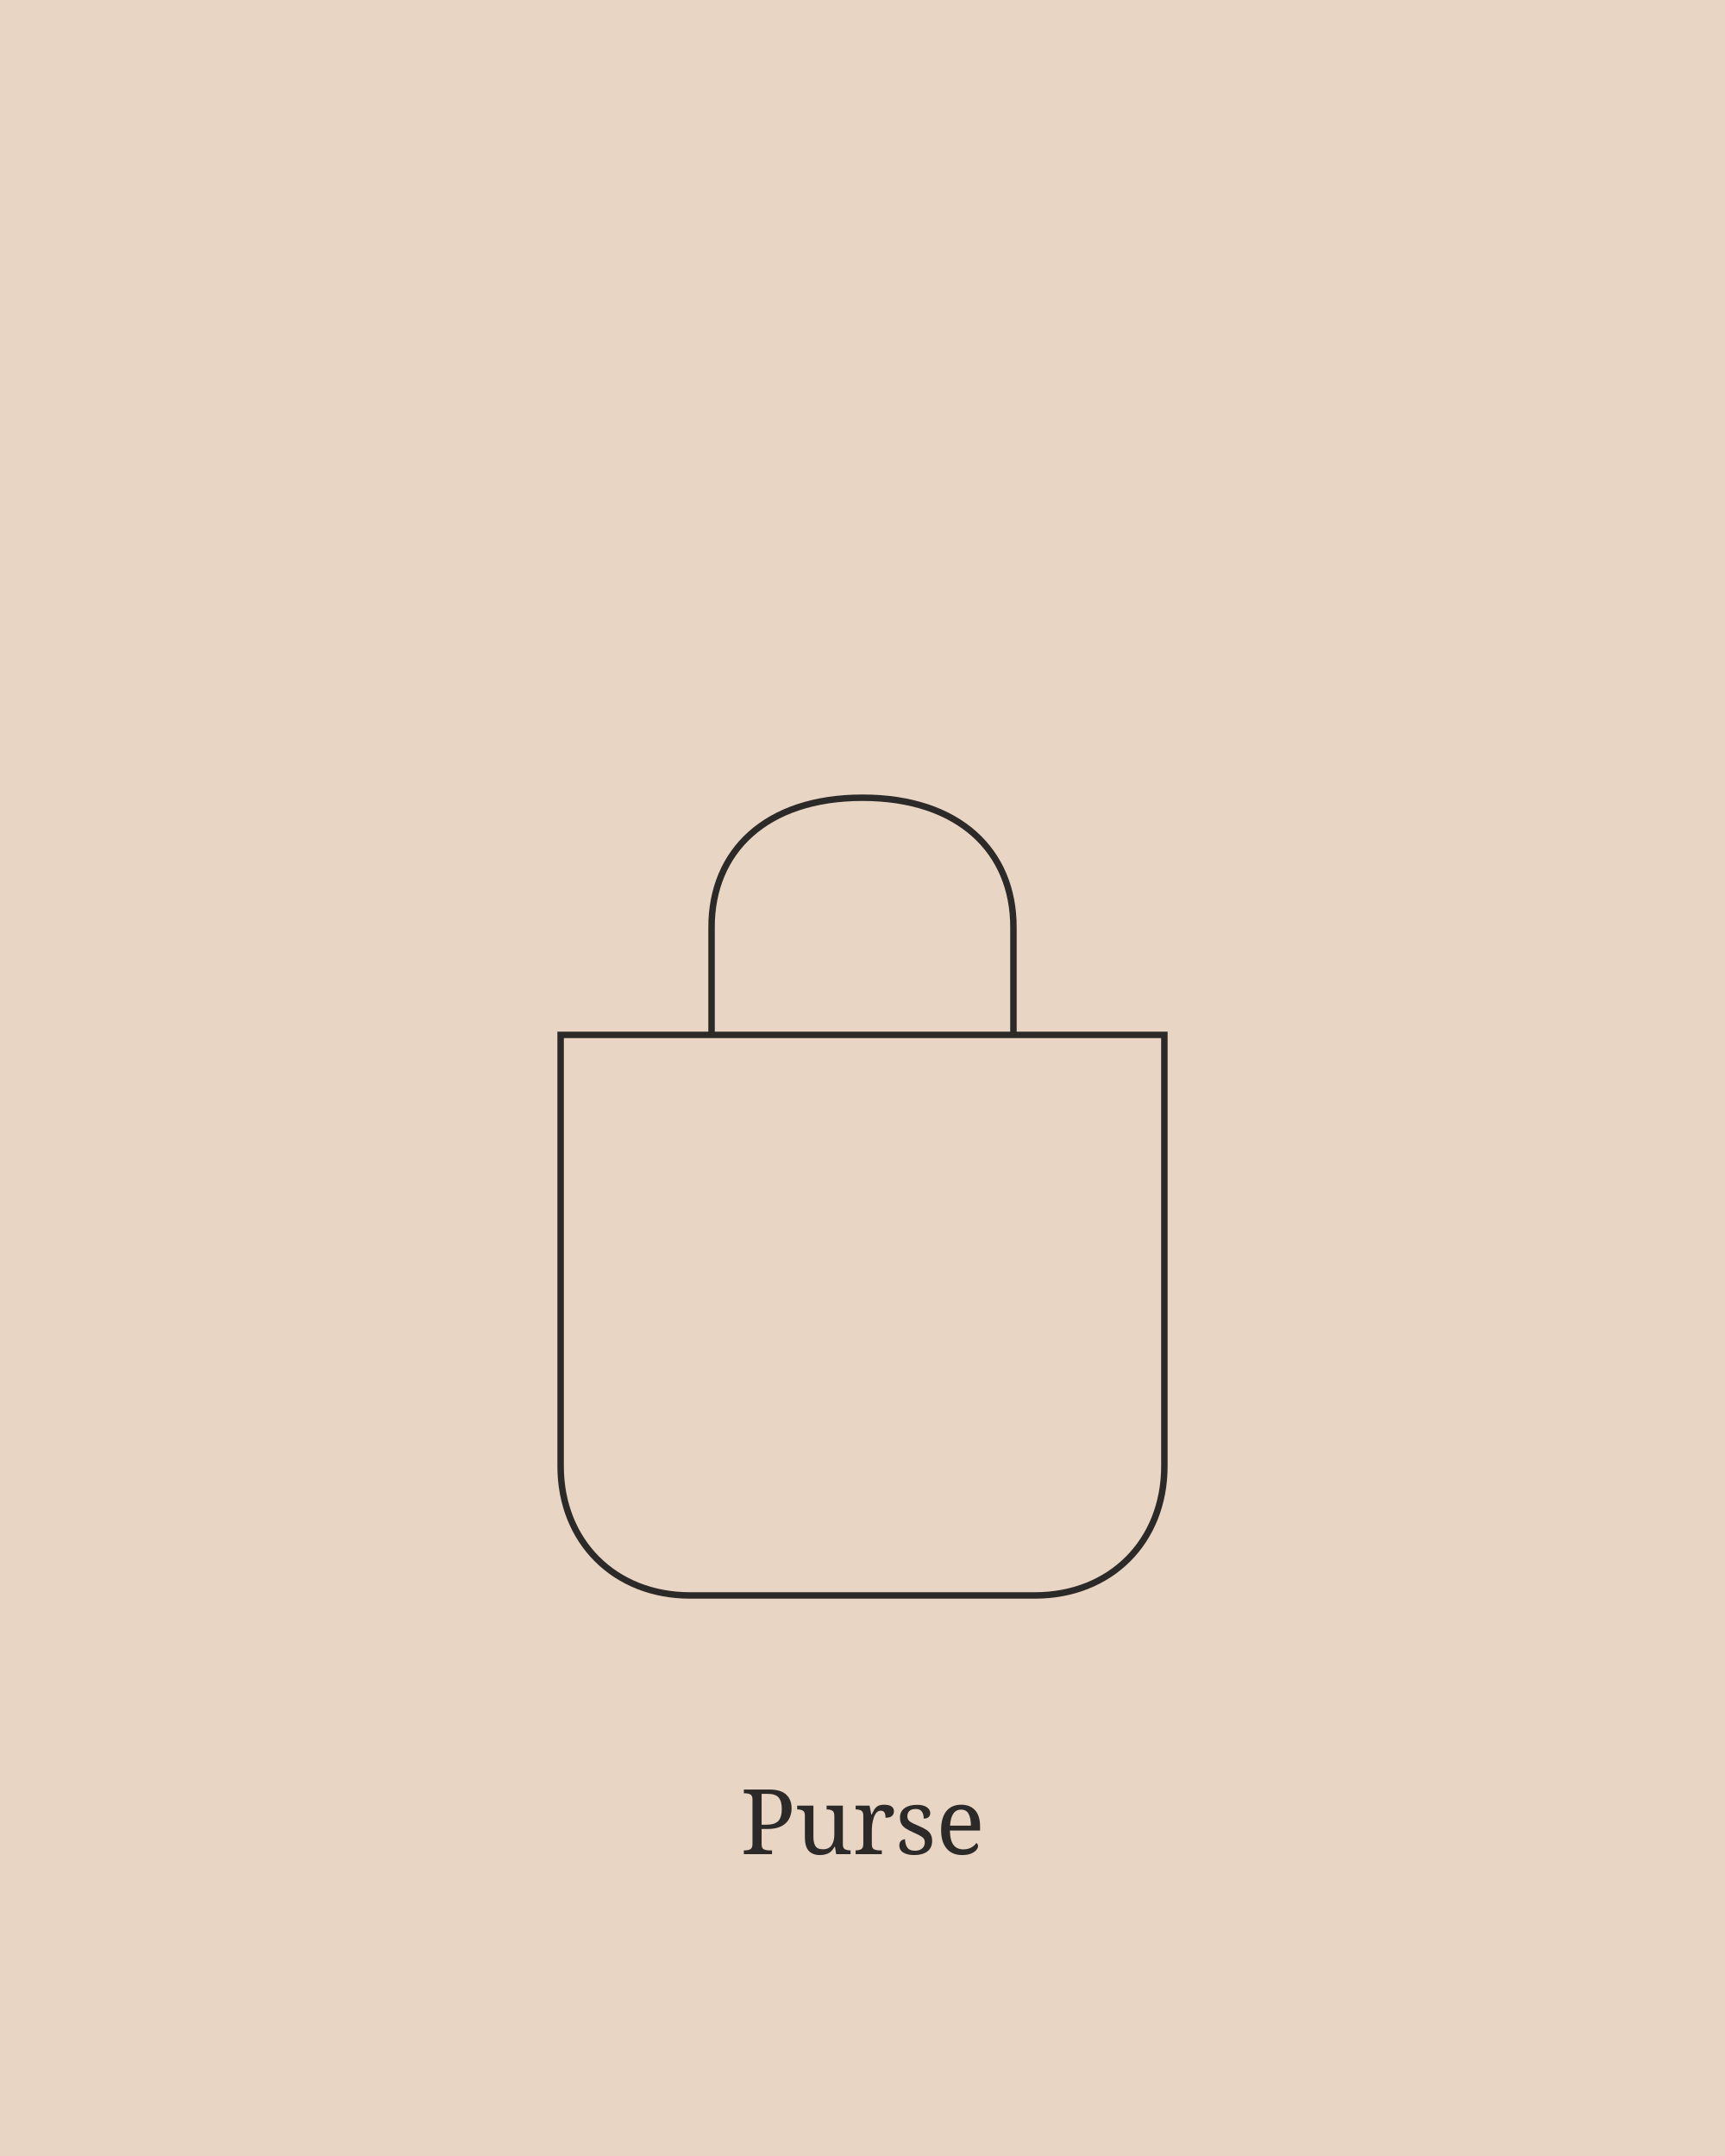
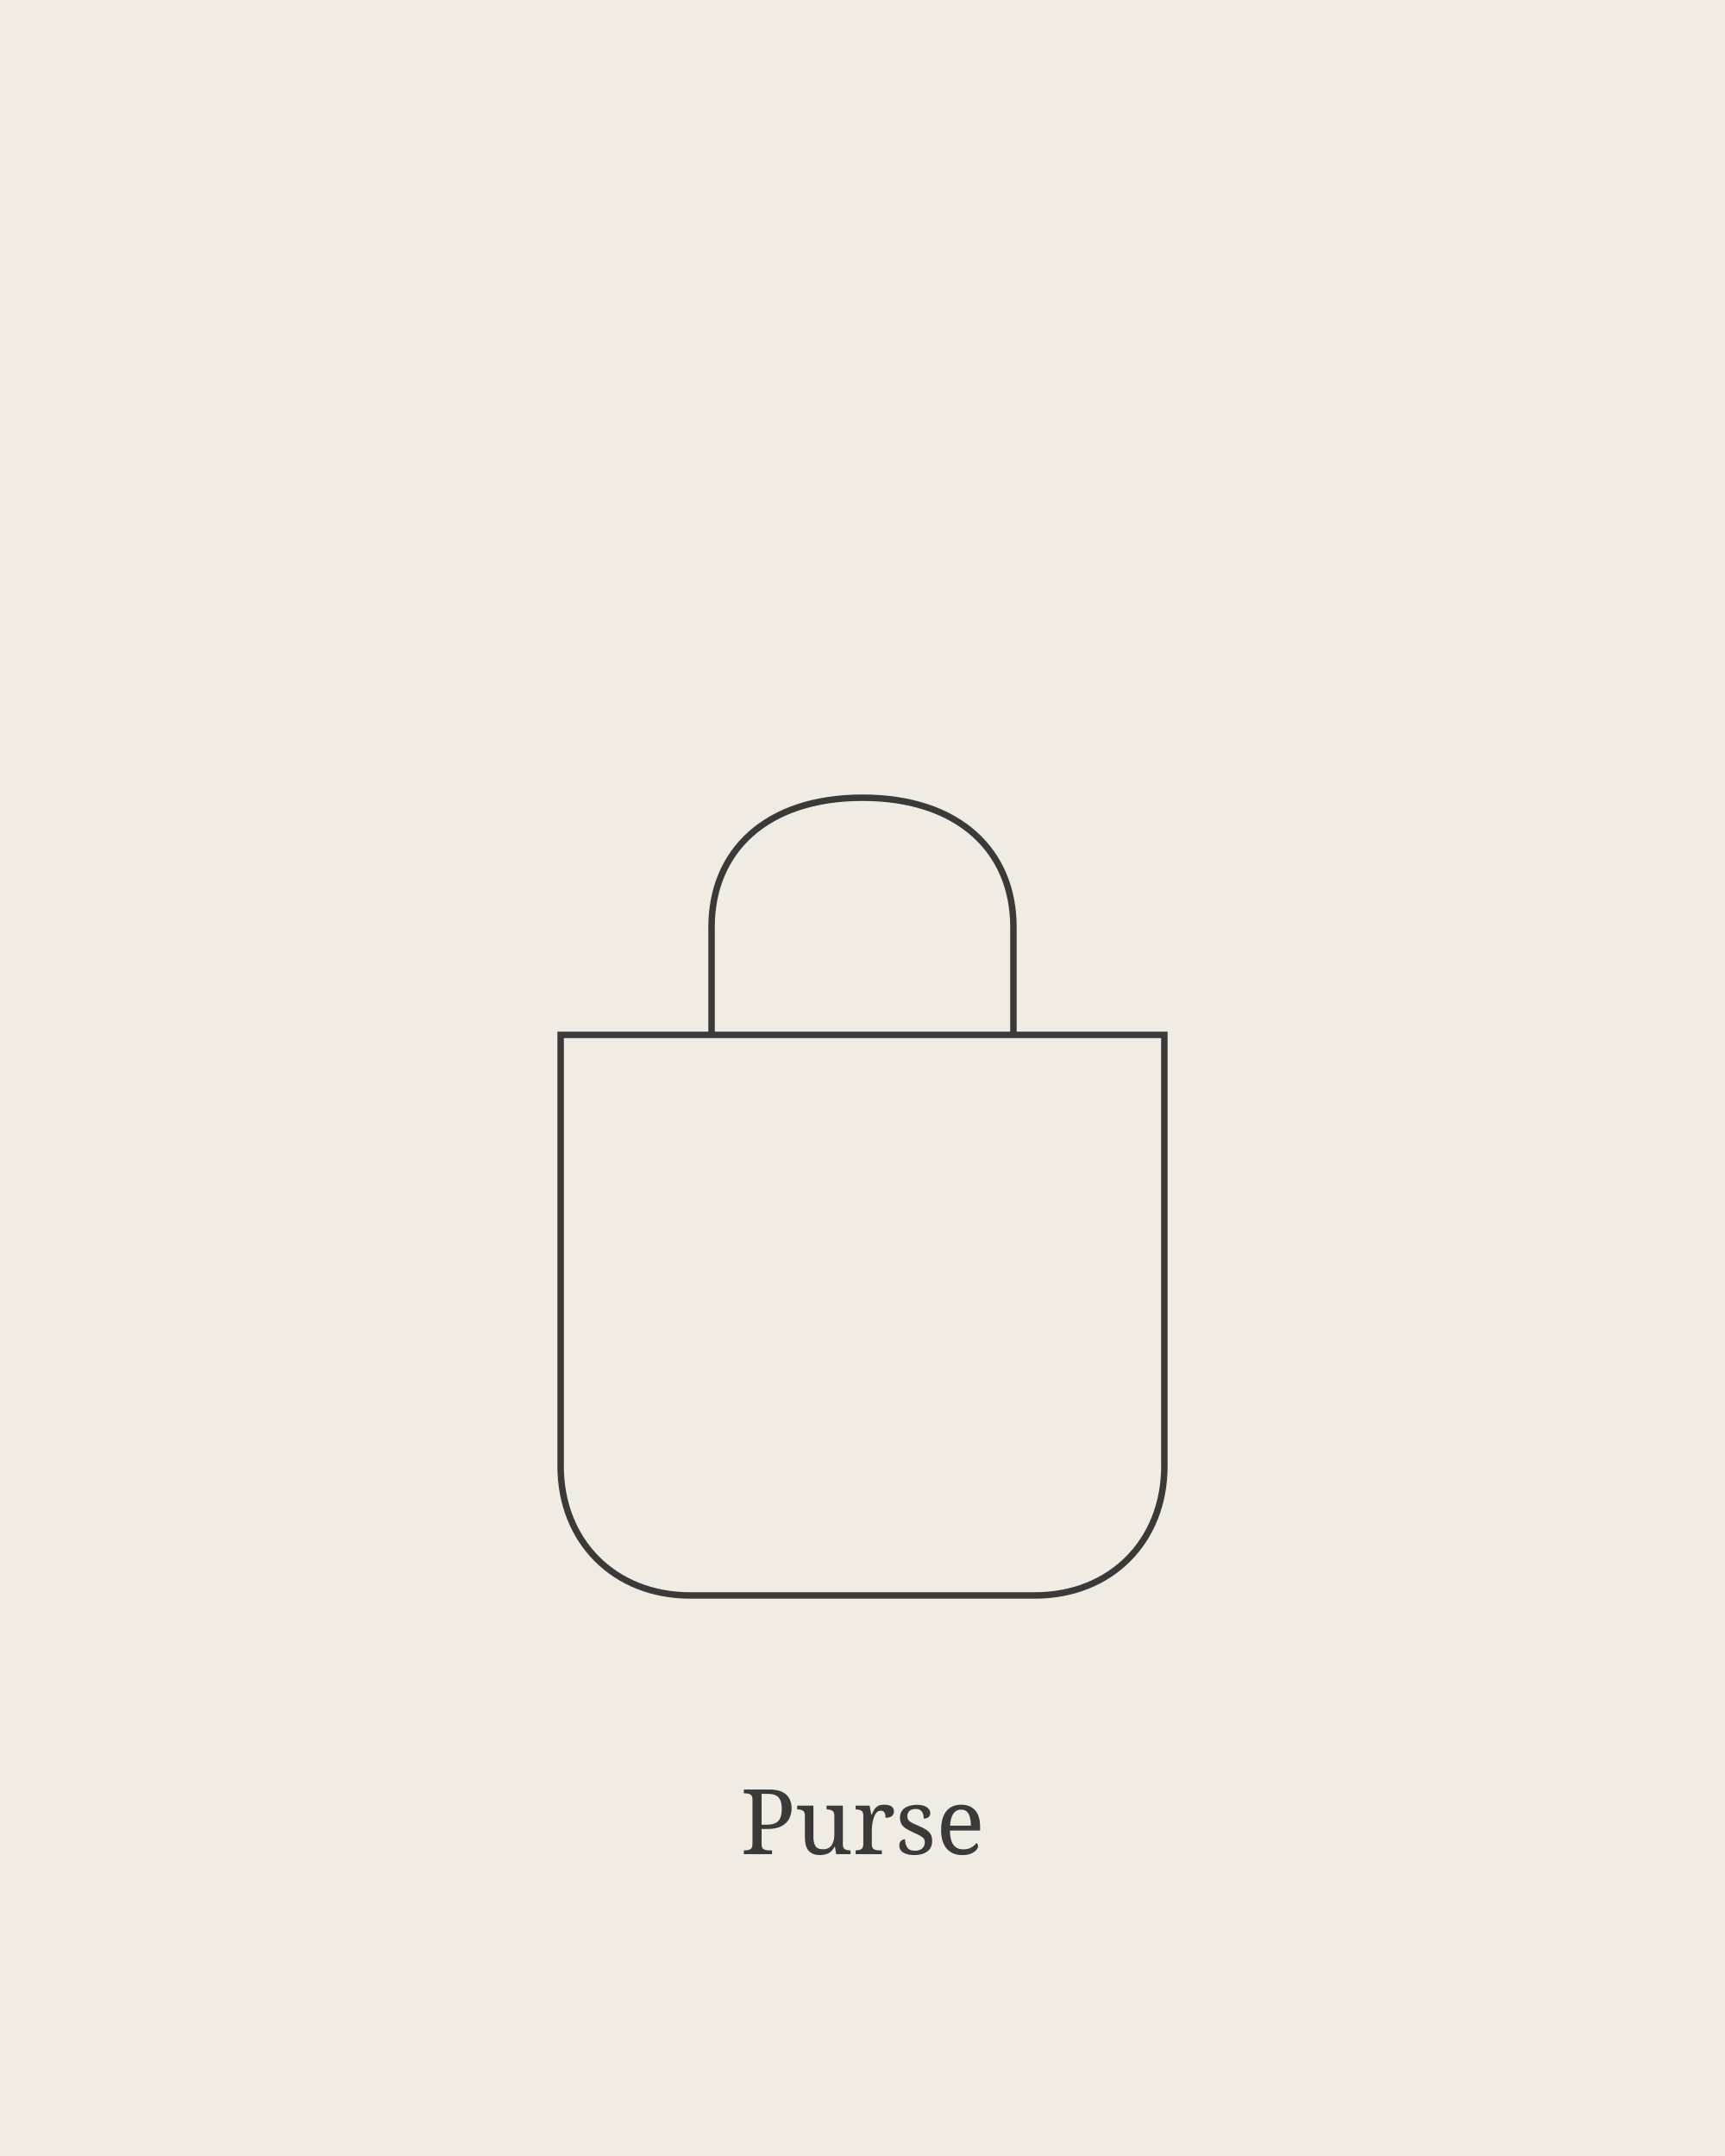
<svg xmlns="http://www.w3.org/2000/svg" viewBox="0 0 800 1000" fill="none">
-   <rect width="800" height="1000" fill="#E8D5C4" />
-   <path d="M260 480h280v200c0 35-25 60-60 60H320c-35 0-60-25-60-60V480z" stroke="#2C2A28" stroke-width="3" />
-   <path d="M330 480v-50c0-35 25-60 70-60s70 25 70 60v50" stroke="#2C2A28" stroke-width="3" />
-   <text x="400" y="860" text-anchor="middle" fill="#2C2A28" font-family="Georgia, serif" font-size="42">Purse</text>
+   <rect width="800" height="1000" fill="#F0EBE3" />
+   <path d="M260 480h280v200c0 35-25 60-60 60H320c-35 0-60-25-60-60V480z" stroke="#3A3A39" stroke-width="3" />
+   <path d="M330 480v-50c0-35 25-60 70-60s70 25 70 60v50" stroke="#3A3A39" stroke-width="3" />
+   <text x="400" y="860" text-anchor="middle" fill="#3A3A39" font-family="Georgia, serif" font-size="42">Purse</text>
</svg>
